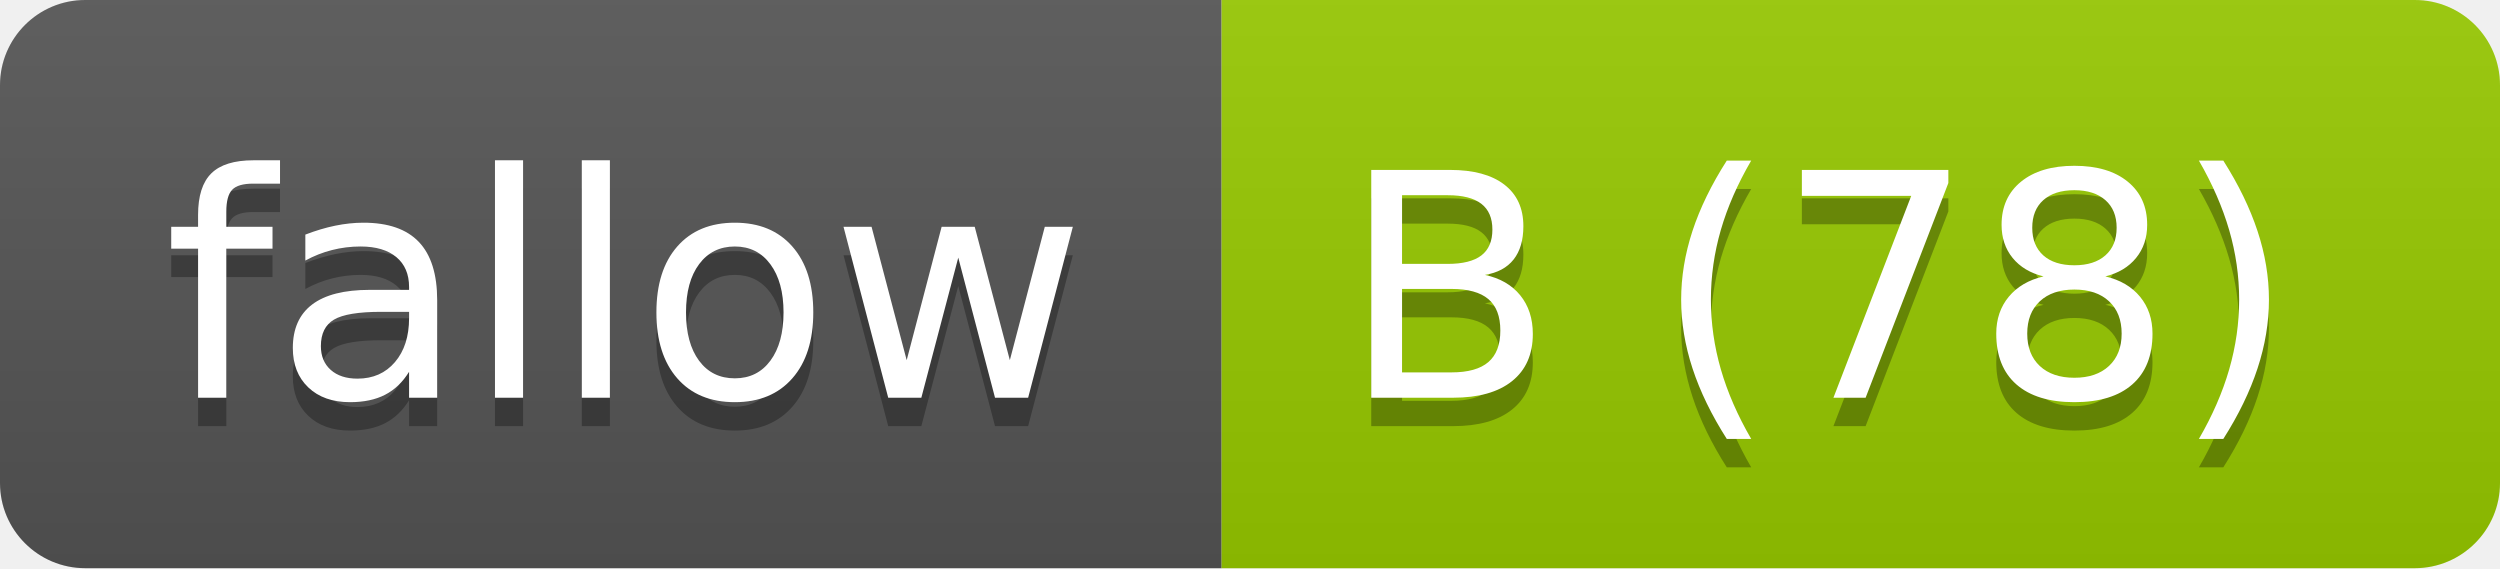
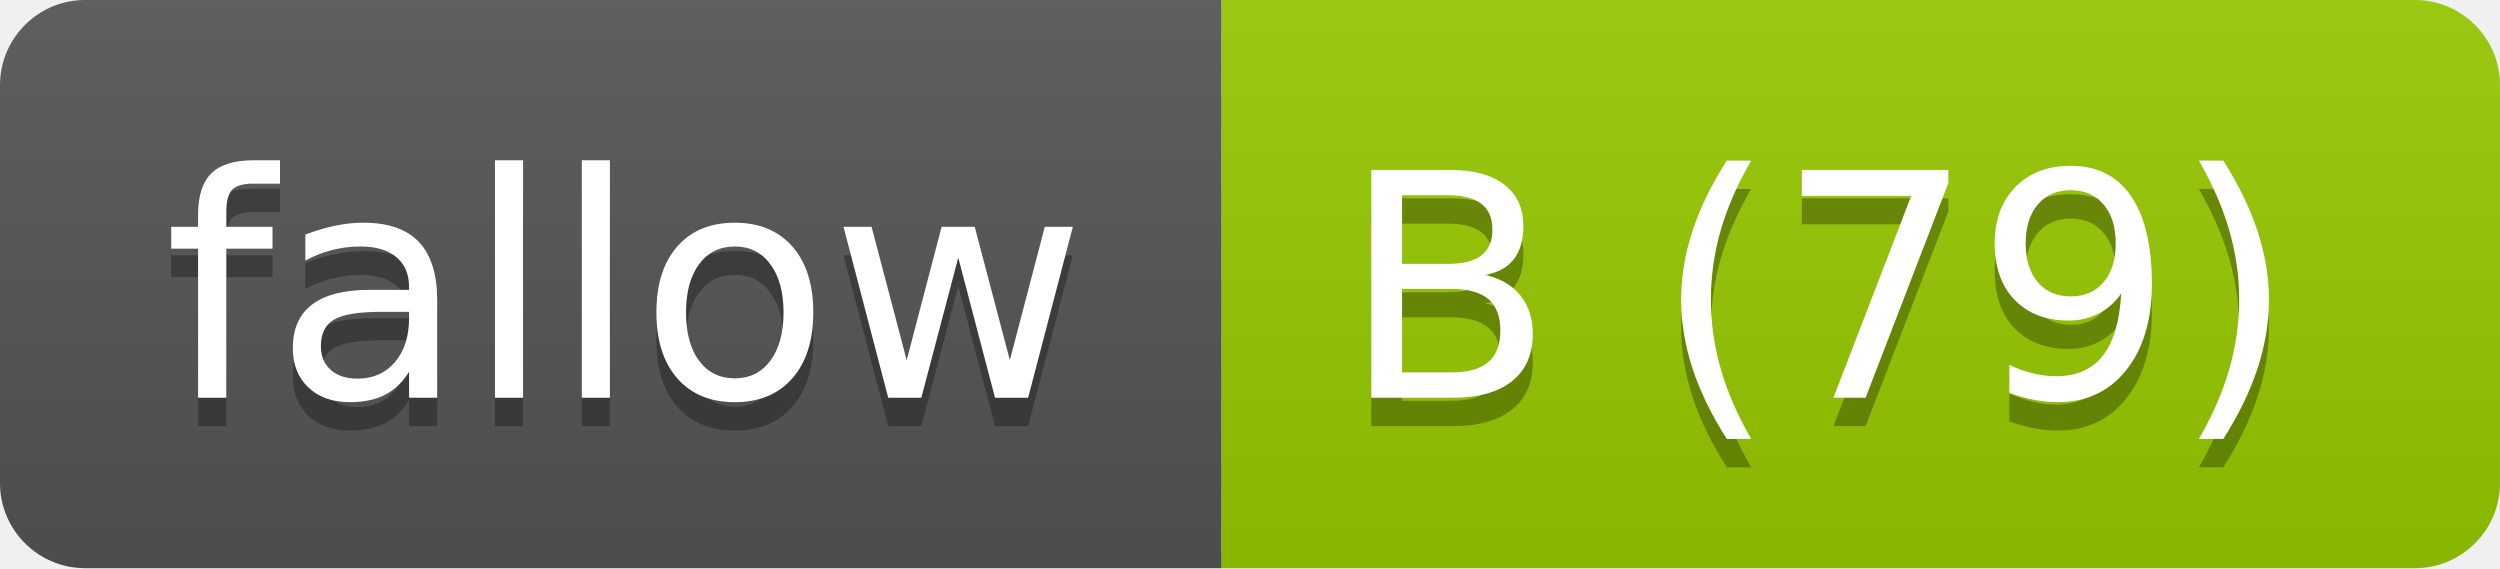
- <svg xmlns="http://www.w3.org/2000/svg" width="88" height="20" role="img" aria-label="fallow: B (78)">
-   <linearGradient id="s-2b67f9c1" x2="0" y2="100%">
+ <svg xmlns="http://www.w3.org/2000/svg" width="88" height="20" role="img" aria-label="fallow: B (79)">
+   <linearGradient id="s-2b67f9e0" x2="0" y2="100%">
    <stop offset="0" stop-color="#bbb" stop-opacity=".1" />
    <stop offset="1" stop-opacity=".1" />
  </linearGradient>
-   <clipPath id="r-2b67f9c1">
+   <clipPath id="r-2b67f9e0">
    <rect width="88" height="20" rx="3" fill="#fff" />
  </clipPath>
-   <g clip-path="url(#r-2b67f9c1)">
+   <g clip-path="url(#r-2b67f9e0)">
    <rect width="43" height="20" fill="#555" />
    <rect x="43" width="45" height="20" fill="#97ca00" />
-     <rect width="88" height="20" fill="url(#s-2b67f9c1)" />
+     <rect width="88" height="20" fill="url(#s-2b67f9e0)" />
  </g>
  <g fill="#fff" text-anchor="middle" font-family="Verdana,Geneva,DejaVu Sans,sans-serif" text-rendering="geometricPrecision" font-size="110">
    <text aria-hidden="true" x="220" y="150" fill="#010101" fill-opacity=".3" transform="scale(.1)" textLength="330">fallow</text>
    <text x="220" y="140" transform="scale(.1)" fill="#fff" textLength="330">fallow</text>
-     <text aria-hidden="true" x="640" y="150" fill="#010101" fill-opacity=".3" transform="scale(.1)" textLength="350">B (78)</text>
-     <text x="640" y="140" transform="scale(.1)" fill="#fff" textLength="350">B (78)</text>
+     <text aria-hidden="true" x="640" y="150" fill="#010101" fill-opacity=".3" transform="scale(.1)" textLength="350">B (79)</text>
+     <text x="640" y="140" transform="scale(.1)" fill="#fff" textLength="350">B (79)</text>
  </g>
</svg>
